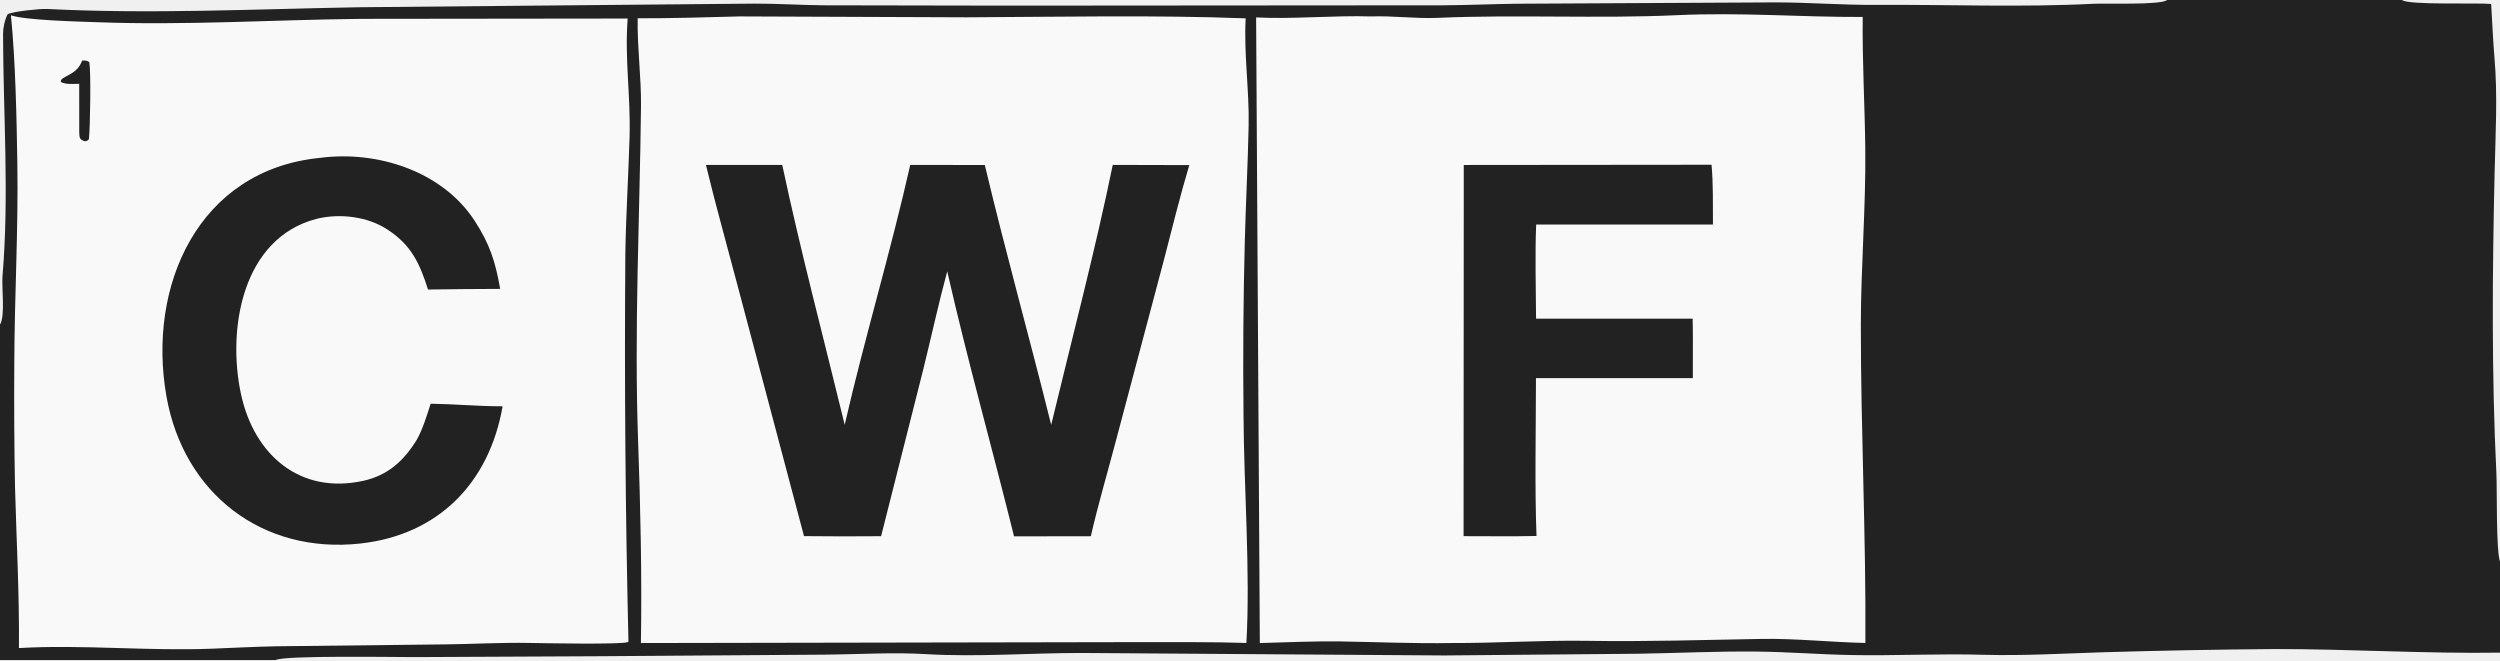
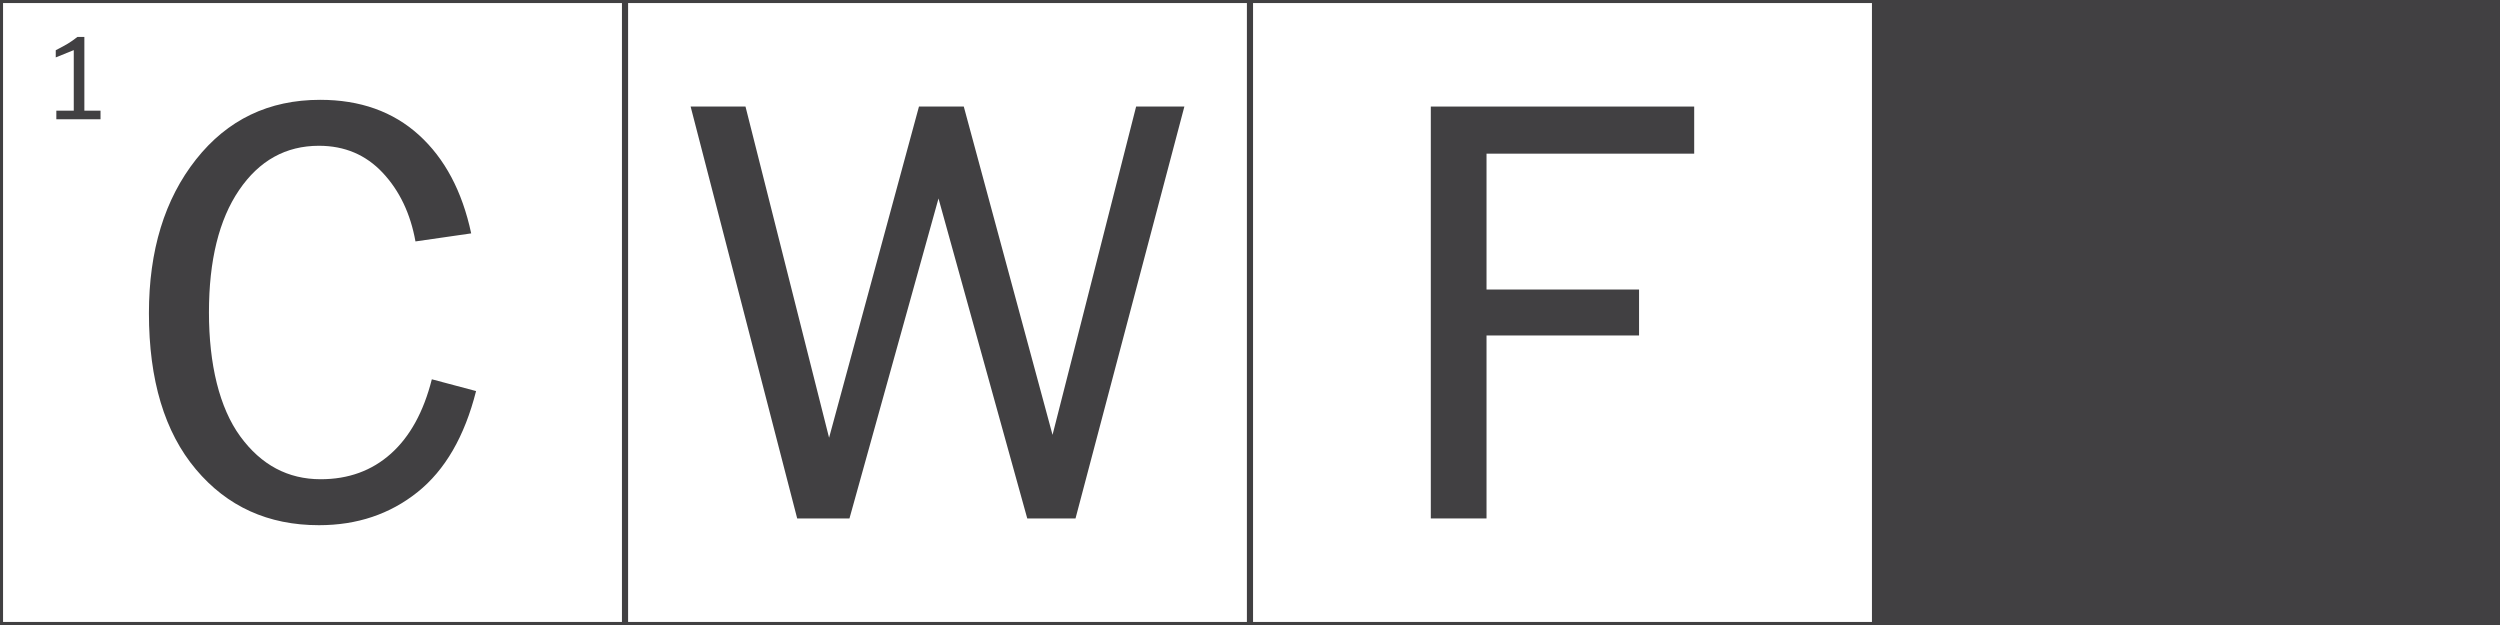
- <svg xmlns="http://www.w3.org/2000/svg" width="962" height="254" viewBox="0 0 962 254">
-   <path fill="#222" d="M833.892 0L924.263 0C926.856 2.063 953.428 0.994 958.597 1.532C959.02 8.323 959.298 15.288 959.862 22.051C961.143 36.839 960.264 51.596 959.928 66.403C959.055 104.929 958.73 143.634 960.61 182.135C960.919 188.467 960.435 211.633 962 216.113L962 251.139C933.473 251.576 903.932 249.715 875.061 249.757C853.198 249.931 831.338 250.34 809.484 250.983C794.094 251.462 778.777 252.381 763.38 251.966C746.474 251.455 729.509 252.372 712.621 252.07C700.35 251.85 688.191 250.843 675.874 250.723C660.654 250.574 645.633 251.301 630.444 251.557L555.833 252.22L416.319 251.266C396.431 251.243 376.245 252.888 356.324 251.71C343.543 250.954 331.091 251.762 318.341 251.899L231.248 252.512L159.702 252.852C152.092 252.862 108.977 252.134 106.072 254L0 254L0 124.902C2.067 121.693 0.605 110.508 0.958 106.324C3.577 75.269 1.252 44.202 1.174 13.114C1.168 10.723 1.816 7.604 2.952 5.476C4.967 4.381 15.47 3.32 18.012 3.449C58.252 5.493 98.133 3.477 138.369 2.786L290.109 1.395C299.187 1.362 307.829 1.955 316.779 2.038L386.908 2.168L555.489 2.039C565.036 1.981 574.462 1.542 583.966 1.435L683.472 0.917C696.1 0.941 709.056 1.956 721.629 1.879C749.648 1.707 777.568 2.881 805.581 1.45C809.762 1.236 831.806 2.002 833.892 0Z" />
-   <path fill="#F9F9F9" d="M4.205 5.881C9.8 7.833 30.597 8.295 36.987 8.538C71.074 9.835 105.153 7.612 139.126 7.253L241.524 7.133C240.333 23.039 242.712 36.59 242.257 52.682C241.838 67.49 240.866 82.726 240.634 97.439C240.249 147.239 240.647 197.041 241.828 246.829L241.655 247.049C239.744 248.101 208.057 247.485 203.574 247.4C193.139 247.2 181.935 247.841 171.5 247.954L106.404 248.687C98.239 248.861 89.951 249.274 81.77 249.606C57.103 250.606 31.787 247.965 7.287 249.372C7.458 227.899 6.347 208.519 5.778 187.394C5.481 171.519 5.389 155.64 5.501 139.763C5.581 114.099 7.076 88.348 6.673 62.777C6.395 45.167 5.953 23.36 4.205 5.881Z" />
-   <path fill="#222" d="M123.065 60.753C145.113 57.827 170.27 65.831 182.718 85.066C188.557 94.089 190.628 100.759 192.472 111.164C183.216 111.188 173.96 111.271 164.704 111.413C161.492 101.405 158.365 94.32 149.008 88.282C141.429 83.3 130.763 82.034 121.948 84.173C93.11 91.586 87.314 126.768 92.775 151.838C97.854 175.149 115.55 190.414 139.88 184.992C149.301 182.892 155.427 177.277 160.348 169.261C162.678 165.123 164.258 159.892 165.713 155.345C174.901 155.472 184.054 156.349 193.406 156.349C188.24 185.89 168.614 205.841 138.69 209.143C100.835 213.32 70.693 189.77 64.08 152.686C56.485 110.097 76.292 65.397 123.065 60.753Z" />
-   <path fill="#222" d="M31.604 23.279C32.82 23.306 33.358 23.231 34.364 23.878C35.027 27.688 34.728 48.258 34.233 53.364C34.175 53.964 33.375 54.212 32.843 54.377C30.378 53.758 30.618 52.844 30.491 50.824L30.479 32.243C28.071 32.243 25.573 32.616 23.423 31.554C22.913 29.243 29.618 29.265 31.604 23.279Z" />
-   <path fill="#F9F9F9" d="M284.67 6.316L372.091 6.662C406.973 6.507 444.537 5.727 479.338 7.062C478.591 21.014 480.756 34.644 480.475 48.341C480.173 63.078 479.392 77.942 479.001 92.716C478.427 115.007 478.262 137.307 478.508 159.603C478.633 187.3 481.174 220.101 479.61 247.413C465.782 246.95 454.174 247.166 440.486 247.084L246.621 247.44C247.043 221.754 246.454 195.18 245.538 169.519C244.003 126.519 246.181 83.868 246.656 40.907C246.781 29.621 245.183 18.394 245.373 7.034C257.272 7.08 272.708 6.654 284.67 6.316Z" />
-   <path fill="#222" d="M350.261 63.456L378.957 63.496C386.827 96.599 396.251 130.273 404.497 163.482C412.331 130.961 421.545 95.909 428.188 63.455L457.643 63.529C454.196 75.006 450.951 88.126 447.936 99.794L429.21 170.337C426.145 181.966 422.371 194.782 419.756 206.342L390.203 206.388C381.767 172.316 372.314 138.744 364.495 104.405C361.241 116.375 358.302 129.904 355.291 142.066L339.046 206.329C329.157 206.42 319.268 206.41 309.379 206.3L283.763 109.681C279.742 94.371 275.338 78.83 271.649 63.465L301.008 63.457C307.953 96.217 317.105 130.785 325.041 163.454C332.658 130.235 342.846 96.428 350.261 63.456Z" />
-   <path fill="#F9F9F9" d="M645.218 5.842C670.151 4.691 692.549 6.613 716.77 6.524C716.574 23.655 717.565 40.068 717.761 57.154C718.018 79.447 716.058 102.821 716.049 124.992C716.033 165.903 718.076 206.444 717.799 247.41C704.632 247.13 690.946 245.636 677.898 245.856C655.599 246.232 633.411 246.96 611.091 246.589C593.621 246.298 576.089 247.507 558.622 247.437C543.918 247.699 530.215 247.038 515.615 246.818C505.915 246.673 494.548 247.184 484.782 247.447L483.356 6.703C496.891 7.45 513.645 5.863 527.543 6.324C535.867 6.004 544.888 7.236 553.11 6.874C583.595 5.532 614.863 7.248 645.218 5.842Z" />
-   <path fill="#222" d="M563.258 63.482L658.603 63.391C659.262 70.236 659.106 79.34 659.143 86.398L591.124 86.412C590.639 97.287 591.018 111.566 591.075 122.62L651.329 122.612C651.485 128.057 651.387 134.071 651.408 139.559L651.409 145.502L591.037 145.494C591.035 164.964 590.527 186.974 591.246 206.244C582.136 206.464 572.347 206.297 563.182 206.311L563.258 63.482Z" />
+ <svg xmlns="http://www.w3.org/2000/svg" id="Layer_4" data-name="Layer 4" viewBox="0 0 2048 512">
+   <defs>
+     <style>
+       .cls-1 {
+         fill: #fff;
+       }
+ 
+       .cls-1, .cls-2 {
+         stroke: #414042;
+         stroke-miterlimit: 10;
+         stroke-width: 5px;
+       }
+ 
+       .cls-2, .cls-3 {
+         fill: #414042;
+       }
+     </style>
+   </defs>
+   <rect class="cls-2" x="1536" width="512" height="512" />
+   <g>
+     <rect class="cls-1" x="512" y="0" width="512" height="512" />
+     <polygon class="cls-3" points="930.71 87.29 970.24 87.29 881.06 424.71 841.53 424.71 768.82 162.59 695.88 424.71 653.06 424.71 565.76 87.29 610.71 87.29 679.18 358.59 752.82 87.29 789.53 87.29 862.24 356.24 930.71 87.29" />
+   </g>
+   <g>
+     <rect class="cls-1" x="1024" y="0" width="512" height="512" />
+     <polygon class="cls-3" points="1387.88 87.29 1387.88 125.88 1217.76 125.88 1217.76 237.18 1342.71 237.18 1342.71 274.82 1217.76 274.82 1217.76 424.71 1172.12 424.71 1172.12 87.29 1387.88 87.29" />
+   </g>
+   <g>
+     <rect class="cls-1" y="0" width="512" height="512" />
+     <path class="cls-3" d="m353.76,310.71l36.24,9.65c-9.41,37.18-25.41,64.79-48,82.82-22.59,18.04-49.49,27.06-80.71,27.06-41.57,0-75.18-15.25-100.82-45.76-25.65-30.51-38.47-73.14-38.47-127.88,0-51.45,12.86-93.45,38.59-126,25.72-32.55,59.61-48.82,101.65-48.82,32.78,0,59.76,9.61,80.94,28.82,21.18,19.22,35.45,46.08,42.82,80.59l-45.65,6.59c-4.08-22.74-13.02-41.49-26.82-56.24-13.81-14.74-31.22-22.12-52.24-22.12-27.14,0-48.94,12.1-65.41,36.29-16.47,24.19-24.71,57.59-24.71,100.18s8.55,78.18,25.65,101.59c17.1,23.41,39.06,35.11,65.88,35.11,22.74,0,41.92-6.98,57.53-20.94,15.61-13.96,26.78-34.28,33.53-60.94Z" />
+     <path class="cls-3" d="m82.35,90.65v7.07h-36.2v-7.07h14.28v-49.6l-14.76,5.99v-5.9c4.35-2.24,7.67-4.04,9.94-5.41,2.27-1.36,4.87-3.18,7.8-5.46h5.7v60.37h13.25Z" />
+   </g>
</svg>
